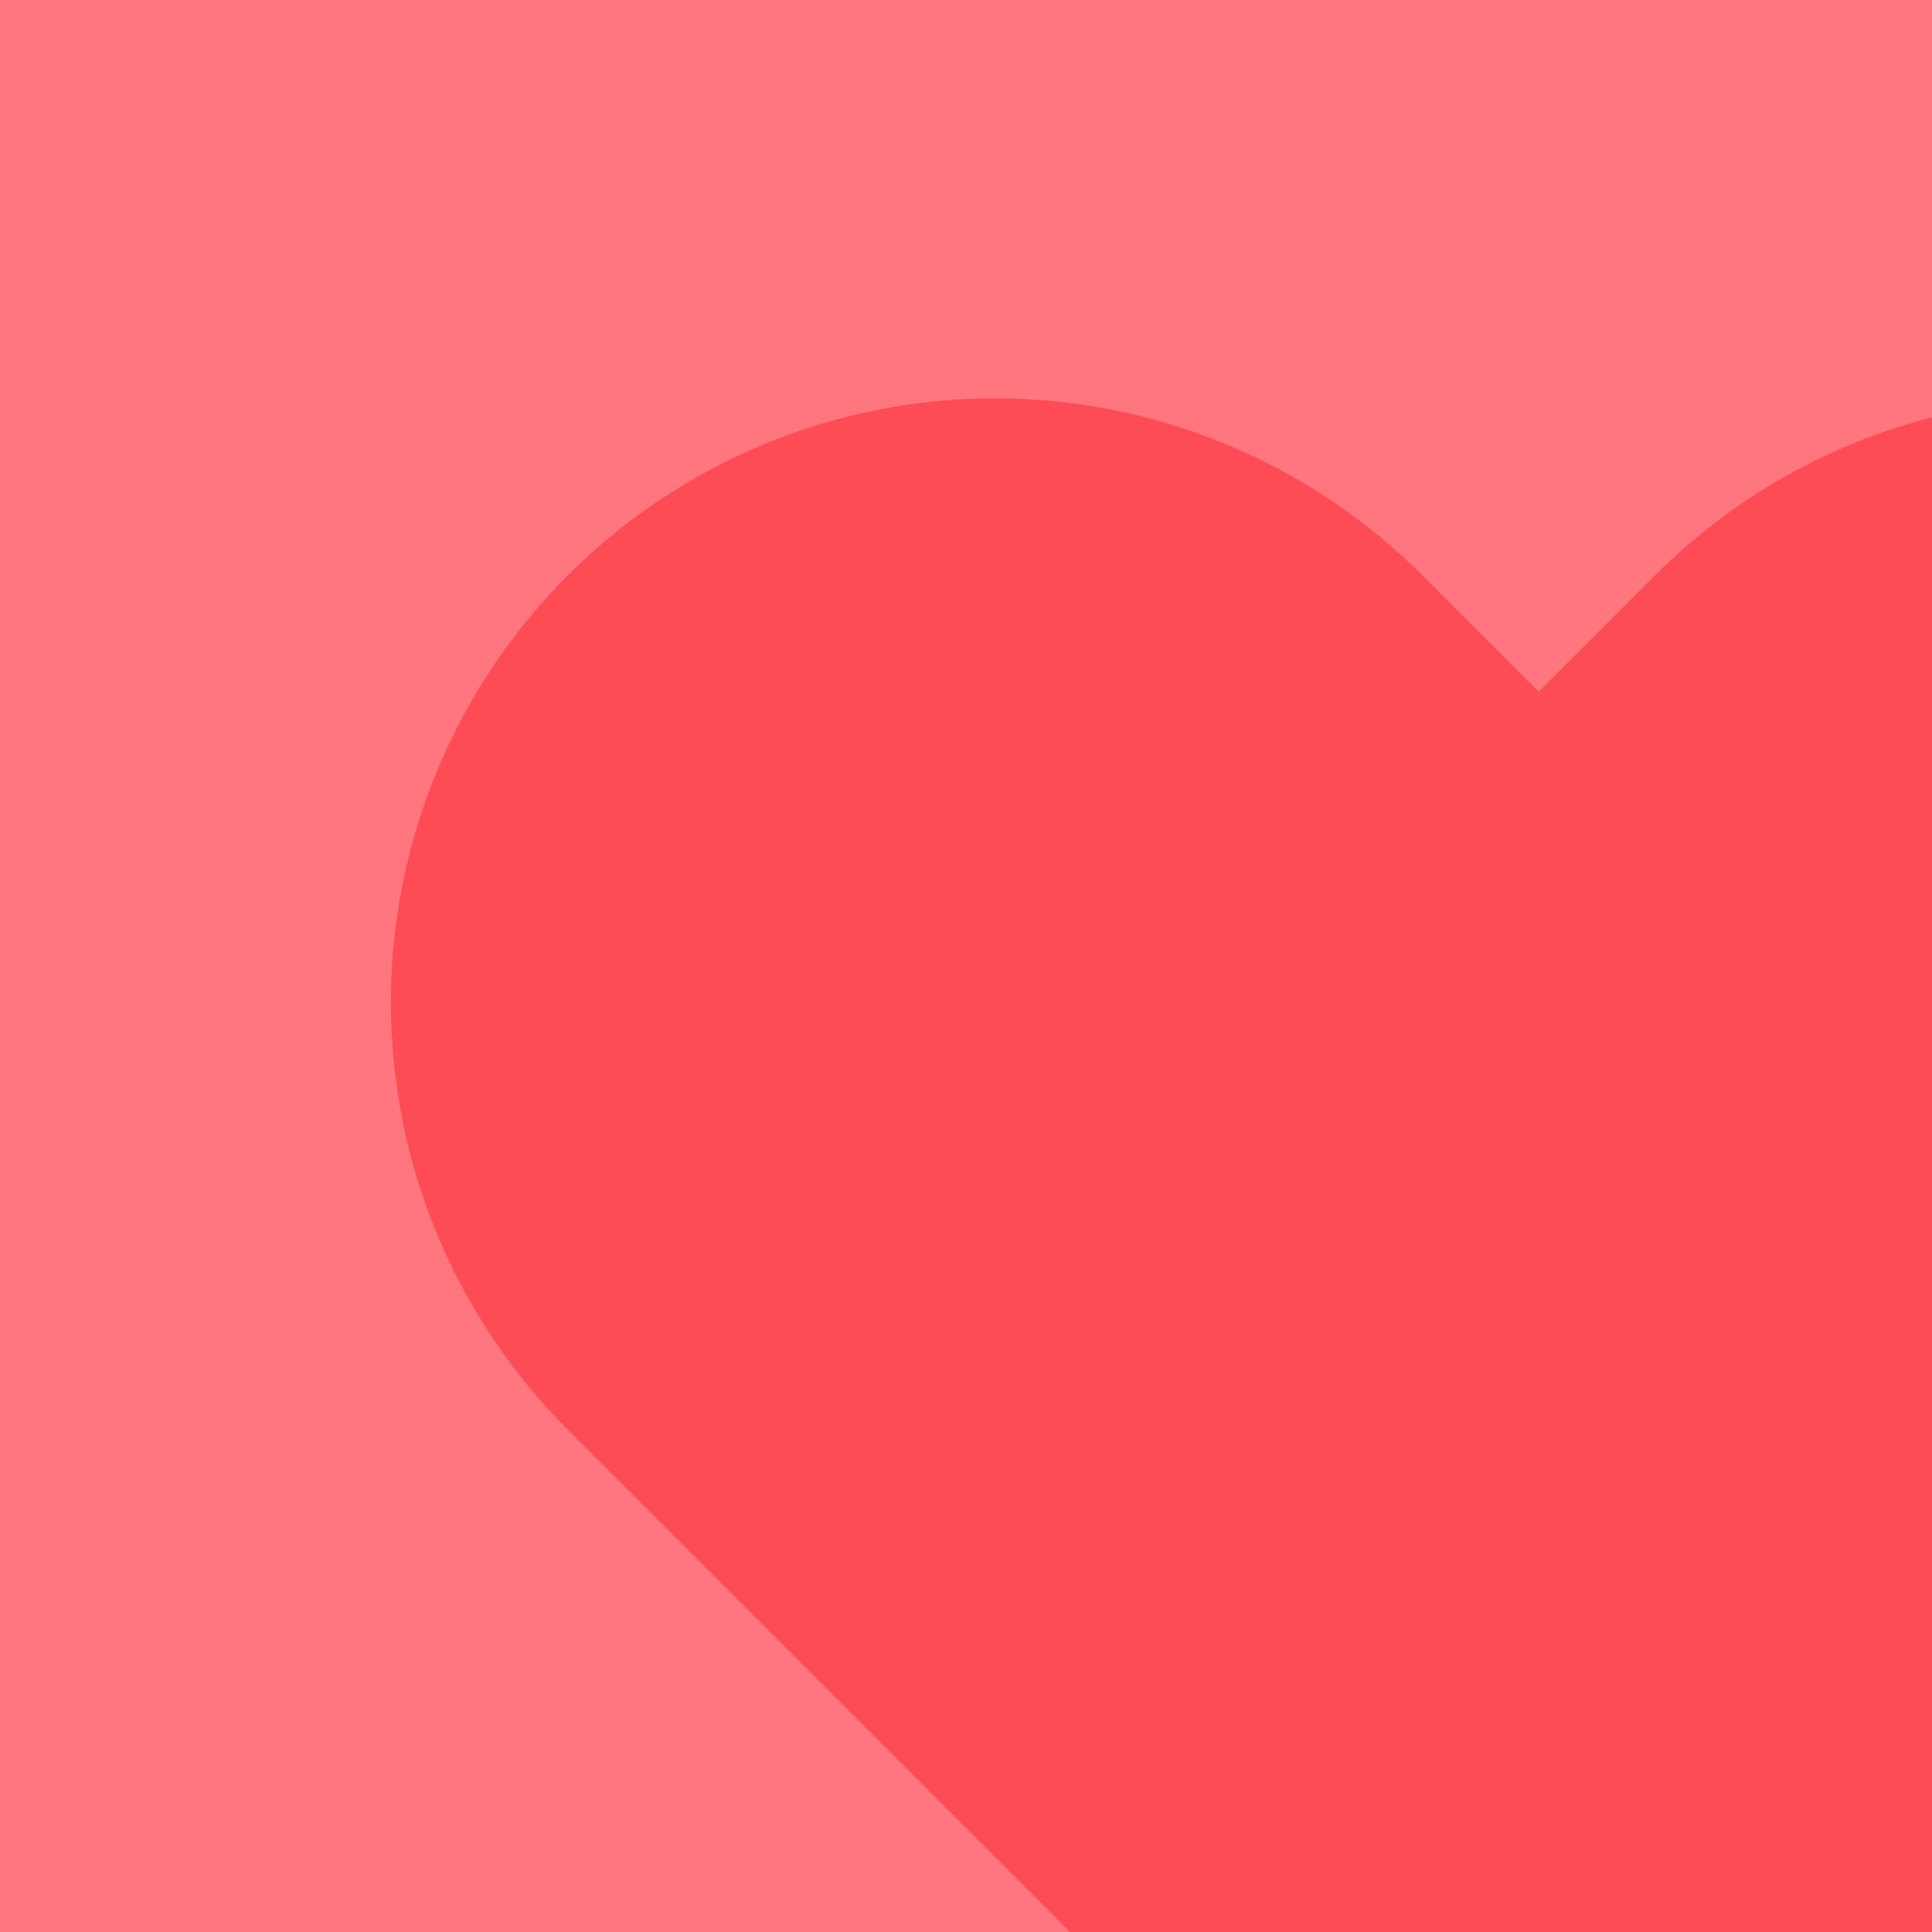
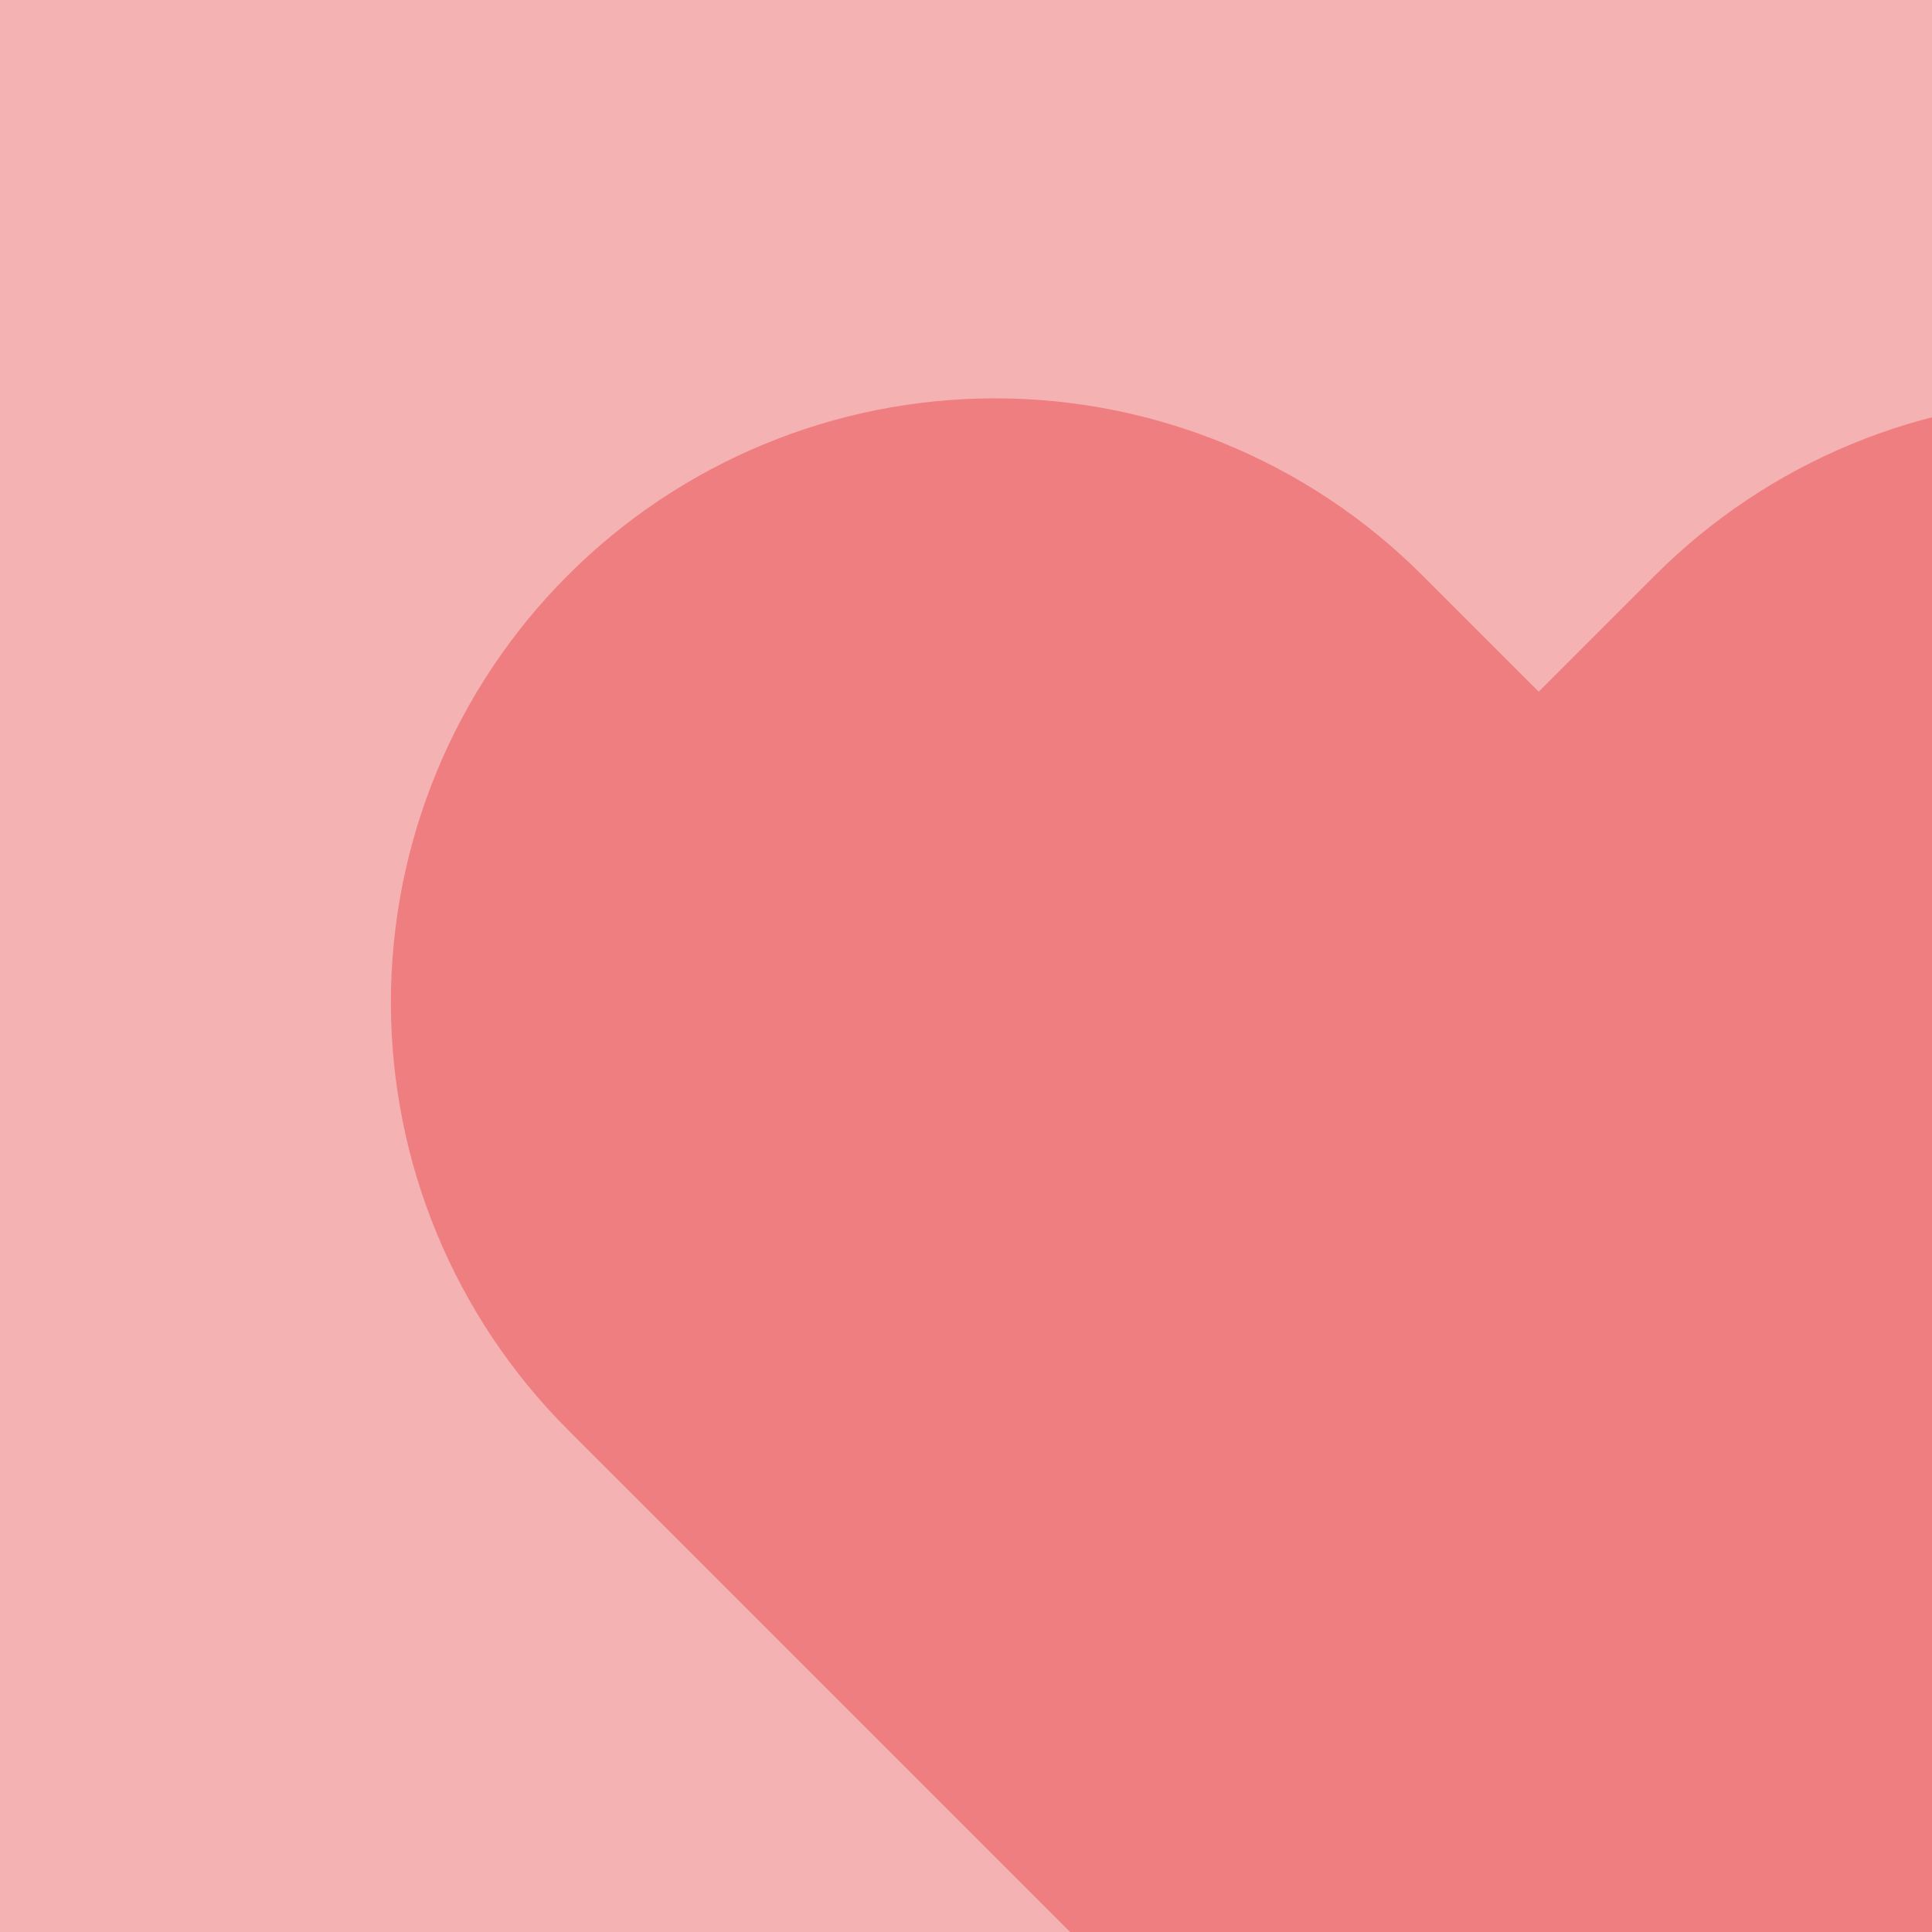
<svg xmlns="http://www.w3.org/2000/svg" width="140" height="140" viewBox="0 0 140 140" fill="none">
  <g clip-path="url(#clip0_2346_479)">
-     <rect width="140" height="140" transform="matrix(1 0 0 -1 0 140)" fill="#FF767E" />
-     <path d="M181.852 41.687C177.787 37.62 172.961 34.394 167.649 32.193C162.337 29.992 156.644 28.859 150.894 28.859C145.144 28.859 139.451 29.992 134.139 32.193C128.827 34.394 124.001 37.62 119.936 41.687L111.5 50.123L103.064 41.687C94.854 33.476 83.718 28.864 72.106 28.864C60.495 28.864 49.359 33.476 41.148 41.687C32.938 49.897 28.325 61.033 28.325 72.645C28.325 84.256 32.938 95.392 41.148 103.603L111.5 173.954L181.852 103.603C185.918 99.538 189.144 94.712 191.345 89.4C193.546 84.088 194.679 78.394 194.679 72.645C194.679 66.895 193.546 61.202 191.345 55.89C189.144 50.578 185.918 45.752 181.852 41.687Z" fill="#FE4C56" />
+     <rect width="140" height="140" transform="matrix(1 0 0 -1 0 140)" fill="#F5B2B3" />
+     <path d="M181.852 41.687C177.787 37.62 172.961 34.394 167.649 32.193C162.337 29.992 156.644 28.859 150.894 28.859C145.144 28.859 139.451 29.992 134.139 32.193C128.827 34.394 124.001 37.62 119.936 41.687L111.5 50.123L103.064 41.687C94.854 33.476 83.718 28.864 72.106 28.864C60.495 28.864 49.359 33.476 41.148 41.687C32.938 49.897 28.325 61.033 28.325 72.645C28.325 84.256 32.938 95.392 41.148 103.603L111.5 173.954L181.852 103.603C185.918 99.538 189.144 94.712 191.345 89.4C193.546 84.088 194.679 78.394 194.679 72.645C194.679 66.895 193.546 61.202 191.345 55.89C189.144 50.578 185.918 45.752 181.852 41.687Z" fill="#EF7E81" />
  </g>
  <defs>
    <clipPath id="clip0_2346_479">
      <rect width="140" height="140" fill="white" transform="matrix(1 0 0 -1 0 140)" />
    </clipPath>
  </defs>
</svg>
